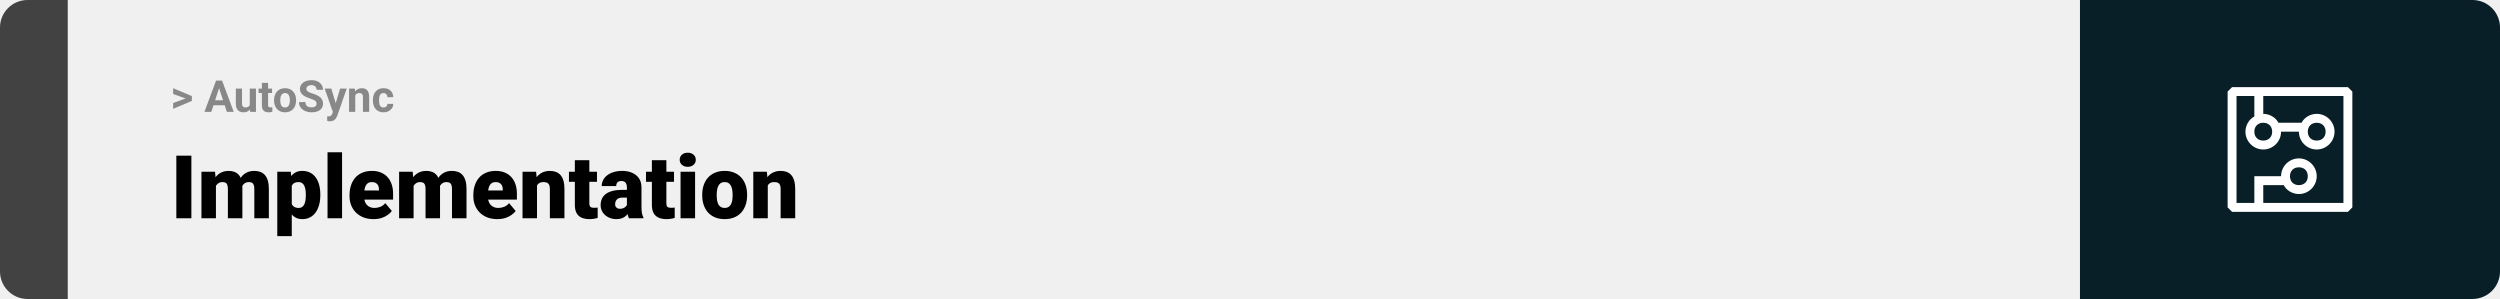
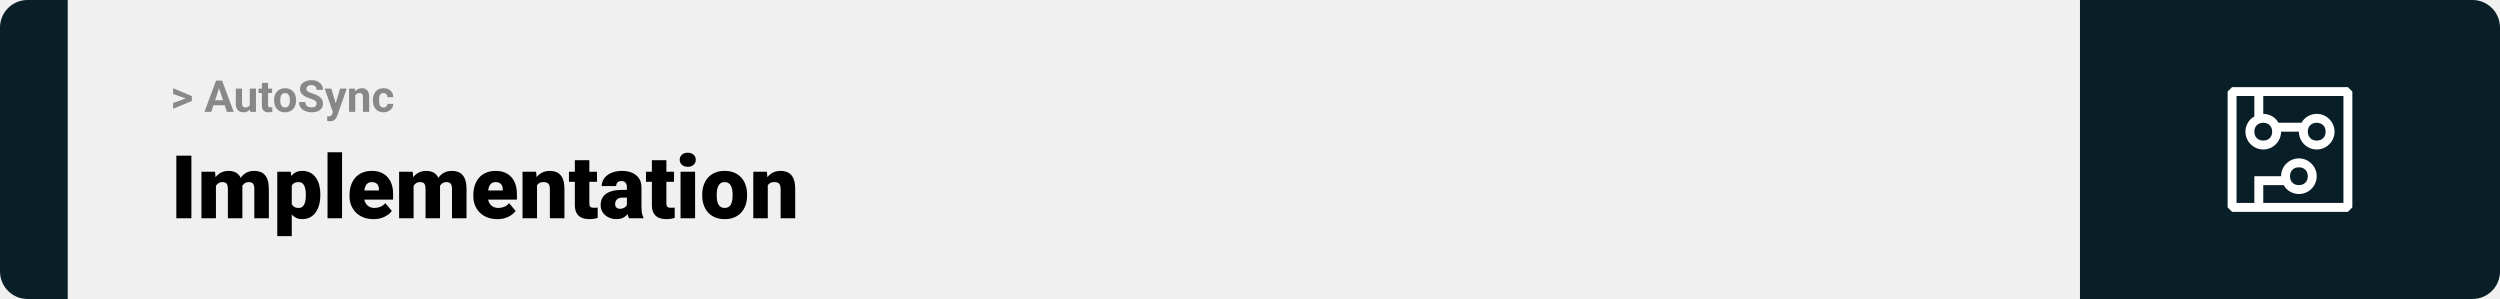
<svg xmlns="http://www.w3.org/2000/svg" width="1363" height="163" viewBox="0 0 1363 163" fill="none">
-   <path d="M0 15C0 6.716 6.716 0 15 0H37V163H15C6.716 163 0 156.284 0 148V15Z" fill="#424242" />
+   <path d="M0 15C0 6.716 6.716 0 15 0H37V163H15C6.716 163 0 156.284 0 148V15Z" fill="#091F27" />
  <rect width="1097" height="163" transform="translate(37)" fill="#F0F0F0" />
  <path d="M101.906 53.922L94.394 51.238V48.086L104.602 52.375V54.637L101.906 53.922ZM94.394 56.172L101.918 53.43L104.602 52.785V55.035L94.394 59.324V56.172ZM119.836 46.855L115.195 61H111.457L117.797 43.938H120.176L119.836 46.855ZM123.691 61L119.039 46.855L118.664 43.938H121.066L127.441 61H123.691ZM123.48 54.648V57.402H114.469V54.648H123.48ZM136.172 57.965V48.32H139.547V61H136.371L136.172 57.965ZM136.547 55.363L137.543 55.34C137.543 56.184 137.445 56.969 137.25 57.695C137.055 58.414 136.762 59.039 136.371 59.57C135.98 60.094 135.488 60.504 134.895 60.801C134.301 61.09 133.602 61.234 132.797 61.234C132.18 61.234 131.609 61.148 131.086 60.977C130.57 60.797 130.125 60.52 129.75 60.145C129.383 59.762 129.094 59.273 128.883 58.68C128.68 58.078 128.578 57.355 128.578 56.512V48.32H131.953V56.535C131.953 56.91 131.996 57.227 132.082 57.484C132.176 57.742 132.305 57.953 132.469 58.117C132.633 58.281 132.824 58.398 133.043 58.469C133.27 58.539 133.52 58.574 133.793 58.574C134.488 58.574 135.035 58.434 135.434 58.152C135.84 57.871 136.125 57.488 136.289 57.004C136.461 56.512 136.547 55.965 136.547 55.363ZM148.336 48.32V50.711H140.953V48.32H148.336ZM142.781 45.191H146.156V57.18C146.156 57.547 146.203 57.828 146.297 58.023C146.398 58.219 146.547 58.355 146.742 58.434C146.938 58.504 147.184 58.539 147.48 58.539C147.691 58.539 147.879 58.531 148.043 58.516C148.215 58.492 148.359 58.469 148.477 58.445L148.488 60.93C148.199 61.023 147.887 61.098 147.551 61.152C147.215 61.207 146.844 61.234 146.438 61.234C145.695 61.234 145.047 61.113 144.492 60.871C143.945 60.621 143.523 60.223 143.227 59.676C142.93 59.129 142.781 58.41 142.781 57.52V45.191ZM149.414 54.789V54.543C149.414 53.613 149.547 52.758 149.812 51.977C150.078 51.188 150.465 50.504 150.973 49.926C151.48 49.348 152.105 48.898 152.848 48.578C153.59 48.25 154.441 48.086 155.402 48.086C156.363 48.086 157.219 48.25 157.969 48.578C158.719 48.898 159.348 49.348 159.855 49.926C160.371 50.504 160.762 51.188 161.027 51.977C161.293 52.758 161.426 53.613 161.426 54.543V54.789C161.426 55.711 161.293 56.566 161.027 57.355C160.762 58.137 160.371 58.82 159.855 59.406C159.348 59.984 158.723 60.434 157.98 60.754C157.238 61.074 156.387 61.234 155.426 61.234C154.465 61.234 153.609 61.074 152.859 60.754C152.117 60.434 151.488 59.984 150.973 59.406C150.465 58.82 150.078 58.137 149.812 57.355C149.547 56.566 149.414 55.711 149.414 54.789ZM152.789 54.543V54.789C152.789 55.32 152.836 55.816 152.93 56.277C153.023 56.738 153.172 57.145 153.375 57.496C153.586 57.84 153.859 58.109 154.195 58.305C154.531 58.5 154.941 58.598 155.426 58.598C155.895 58.598 156.297 58.5 156.633 58.305C156.969 58.109 157.238 57.84 157.441 57.496C157.645 57.145 157.793 56.738 157.887 56.277C157.988 55.816 158.039 55.32 158.039 54.789V54.543C158.039 54.027 157.988 53.543 157.887 53.09C157.793 52.629 157.641 52.223 157.43 51.871C157.227 51.512 156.957 51.23 156.621 51.027C156.285 50.824 155.879 50.723 155.402 50.723C154.926 50.723 154.52 50.824 154.184 51.027C153.855 51.23 153.586 51.512 153.375 51.871C153.172 52.223 153.023 52.629 152.93 53.09C152.836 53.543 152.789 54.027 152.789 54.543ZM172.594 56.535C172.594 56.23 172.547 55.957 172.453 55.715C172.367 55.465 172.203 55.238 171.961 55.035C171.719 54.824 171.379 54.617 170.941 54.414C170.504 54.211 169.938 54 169.242 53.781C168.469 53.531 167.734 53.25 167.039 52.938C166.352 52.625 165.742 52.262 165.211 51.848C164.688 51.426 164.273 50.938 163.969 50.383C163.672 49.828 163.523 49.184 163.523 48.449C163.523 47.738 163.68 47.094 163.992 46.516C164.305 45.93 164.742 45.43 165.305 45.016C165.867 44.594 166.531 44.27 167.297 44.043C168.07 43.816 168.918 43.703 169.84 43.703C171.098 43.703 172.195 43.93 173.133 44.383C174.07 44.836 174.797 45.457 175.312 46.246C175.836 47.035 176.098 47.938 176.098 48.953H172.605C172.605 48.453 172.5 48.016 172.289 47.641C172.086 47.258 171.773 46.957 171.352 46.738C170.938 46.52 170.414 46.41 169.781 46.41C169.172 46.41 168.664 46.504 168.258 46.691C167.852 46.871 167.547 47.117 167.344 47.43C167.141 47.734 167.039 48.078 167.039 48.461C167.039 48.75 167.109 49.012 167.25 49.246C167.398 49.48 167.617 49.699 167.906 49.902C168.195 50.105 168.551 50.297 168.973 50.477C169.395 50.656 169.883 50.832 170.438 51.004C171.367 51.285 172.184 51.602 172.887 51.953C173.598 52.305 174.191 52.699 174.668 53.137C175.145 53.574 175.504 54.07 175.746 54.625C175.988 55.18 176.109 55.809 176.109 56.512C176.109 57.254 175.965 57.918 175.676 58.504C175.387 59.09 174.969 59.586 174.422 59.992C173.875 60.398 173.223 60.707 172.465 60.918C171.707 61.129 170.859 61.234 169.922 61.234C169.078 61.234 168.246 61.125 167.426 60.906C166.605 60.68 165.859 60.34 165.188 59.887C164.523 59.434 163.992 58.855 163.594 58.152C163.195 57.449 162.996 56.617 162.996 55.656H166.523C166.523 56.188 166.605 56.637 166.77 57.004C166.934 57.371 167.164 57.668 167.461 57.895C167.766 58.121 168.125 58.285 168.539 58.387C168.961 58.488 169.422 58.539 169.922 58.539C170.531 58.539 171.031 58.453 171.422 58.281C171.82 58.109 172.113 57.871 172.301 57.566C172.496 57.262 172.594 56.918 172.594 56.535ZM182.051 59.57L185.414 48.32H189.035L183.938 62.91C183.828 63.23 183.68 63.574 183.492 63.941C183.312 64.309 183.066 64.656 182.754 64.984C182.449 65.32 182.062 65.594 181.594 65.805C181.133 66.016 180.566 66.121 179.895 66.121C179.574 66.121 179.312 66.102 179.109 66.062C178.906 66.023 178.664 65.969 178.383 65.898V63.426C178.469 63.426 178.559 63.426 178.652 63.426C178.746 63.434 178.836 63.438 178.922 63.438C179.367 63.438 179.73 63.387 180.012 63.285C180.293 63.184 180.52 63.027 180.691 62.816C180.863 62.613 181 62.348 181.102 62.02L182.051 59.57ZM180.645 48.32L183.398 57.508L183.879 61.082L181.582 61.328L177.023 48.32H180.645ZM193.688 51.027V61H190.312V48.32H193.477L193.688 51.027ZM193.195 54.215H192.281C192.281 53.277 192.402 52.434 192.645 51.684C192.887 50.926 193.227 50.281 193.664 49.75C194.102 49.211 194.621 48.801 195.223 48.52C195.832 48.23 196.512 48.086 197.262 48.086C197.855 48.086 198.398 48.172 198.891 48.344C199.383 48.516 199.805 48.789 200.156 49.164C200.516 49.539 200.789 50.035 200.977 50.652C201.172 51.27 201.27 52.023 201.27 52.914V61H197.871V52.902C197.871 52.34 197.793 51.902 197.637 51.59C197.48 51.277 197.25 51.059 196.945 50.934C196.648 50.801 196.281 50.734 195.844 50.734C195.391 50.734 194.996 50.824 194.66 51.004C194.332 51.184 194.059 51.434 193.84 51.754C193.629 52.066 193.469 52.434 193.359 52.855C193.25 53.277 193.195 53.73 193.195 54.215ZM209.074 58.598C209.488 58.598 209.855 58.52 210.176 58.363C210.496 58.199 210.746 57.973 210.926 57.684C211.113 57.387 211.211 57.039 211.219 56.641H214.395C214.387 57.531 214.148 58.324 213.68 59.02C213.211 59.707 212.582 60.25 211.793 60.648C211.004 61.039 210.121 61.234 209.145 61.234C208.16 61.234 207.301 61.07 206.566 60.742C205.84 60.414 205.234 59.961 204.75 59.383C204.266 58.797 203.902 58.117 203.66 57.344C203.418 56.562 203.297 55.727 203.297 54.836V54.496C203.297 53.598 203.418 52.762 203.66 51.988C203.902 51.207 204.266 50.527 204.75 49.949C205.234 49.363 205.84 48.906 206.566 48.578C207.293 48.25 208.145 48.086 209.121 48.086C210.16 48.086 211.07 48.285 211.852 48.684C212.641 49.082 213.258 49.652 213.703 50.395C214.156 51.129 214.387 52 214.395 53.008H211.219C211.211 52.586 211.121 52.203 210.949 51.859C210.785 51.516 210.543 51.242 210.223 51.039C209.91 50.828 209.523 50.723 209.062 50.723C208.57 50.723 208.168 50.828 207.855 51.039C207.543 51.242 207.301 51.523 207.129 51.883C206.957 52.234 206.836 52.637 206.766 53.09C206.703 53.535 206.672 54.004 206.672 54.496V54.836C206.672 55.328 206.703 55.801 206.766 56.254C206.828 56.707 206.945 57.109 207.117 57.461C207.297 57.812 207.543 58.09 207.855 58.293C208.168 58.496 208.574 58.598 209.074 58.598Z" fill="#888888" />
  <path d="M104.344 84.875V119H96.141V84.875H104.344ZM117.727 99.008V119H109.828V93.641H117.234L117.727 99.008ZM116.766 105.453L114.961 105.5C114.961 103.719 115.172 102.078 115.594 100.578C116.016 99.078 116.641 97.773 117.469 96.664C118.297 95.555 119.312 94.695 120.516 94.086C121.734 93.477 123.141 93.172 124.734 93.172C125.844 93.172 126.852 93.344 127.758 93.688C128.664 94.016 129.445 94.539 130.102 95.258C130.758 95.961 131.258 96.883 131.602 98.023C131.961 99.148 132.141 100.5 132.141 102.078V119H124.242V103.086C124.242 102.008 124.117 101.195 123.867 100.648C123.633 100.102 123.289 99.734 122.836 99.547C122.383 99.359 121.828 99.266 121.172 99.266C120.484 99.266 119.867 99.422 119.32 99.734C118.773 100.047 118.305 100.484 117.914 101.047C117.539 101.594 117.25 102.242 117.047 102.992C116.859 103.742 116.766 104.562 116.766 105.453ZM131.25 105.453L129.047 105.5C129.047 103.719 129.242 102.078 129.633 100.578C130.039 99.078 130.641 97.773 131.438 96.664C132.25 95.555 133.258 94.695 134.461 94.086C135.664 93.477 137.062 93.172 138.656 93.172C139.812 93.172 140.875 93.344 141.844 93.688C142.812 94.031 143.648 94.586 144.352 95.352C145.055 96.117 145.602 97.133 145.992 98.398C146.383 99.648 146.578 101.195 146.578 103.039V119H138.656V103.039C138.656 101.992 138.531 101.203 138.281 100.672C138.047 100.125 137.703 99.758 137.25 99.57C136.797 99.367 136.258 99.266 135.633 99.266C134.883 99.266 134.234 99.422 133.688 99.734C133.141 100.047 132.68 100.484 132.305 101.047C131.945 101.594 131.68 102.242 131.508 102.992C131.336 103.742 131.25 104.562 131.25 105.453ZM159.07 98.516V128.75H151.172V93.641H158.531L159.07 98.516ZM174.633 106.016V106.508C174.633 108.352 174.422 110.062 174 111.641C173.578 113.219 172.953 114.594 172.125 115.766C171.297 116.938 170.266 117.852 169.031 118.508C167.812 119.148 166.398 119.469 164.789 119.469C163.273 119.469 161.969 119.133 160.875 118.461C159.781 117.789 158.867 116.859 158.133 115.672C157.398 114.484 156.805 113.125 156.352 111.594C155.898 110.062 155.539 108.445 155.273 106.742V106.109C155.539 104.281 155.898 102.586 156.352 101.023C156.805 99.445 157.398 98.07 158.133 96.898C158.867 95.727 159.773 94.812 160.852 94.156C161.945 93.5 163.25 93.172 164.766 93.172C166.375 93.172 167.789 93.477 169.008 94.086C170.242 94.695 171.273 95.57 172.102 96.711C172.945 97.836 173.578 99.188 174 100.766C174.422 102.344 174.633 104.094 174.633 106.016ZM166.734 106.508V106.016C166.734 105.031 166.664 104.133 166.523 103.32C166.383 102.492 166.156 101.773 165.844 101.164C165.547 100.555 165.148 100.086 164.648 99.758C164.148 99.43 163.531 99.266 162.797 99.266C161.953 99.266 161.242 99.398 160.664 99.664C160.102 99.914 159.648 100.305 159.305 100.836C158.977 101.352 158.742 102 158.602 102.781C158.477 103.547 158.422 104.445 158.438 105.477V107.398C158.406 108.586 158.523 109.633 158.789 110.539C159.055 111.43 159.516 112.125 160.172 112.625C160.828 113.125 161.719 113.375 162.844 113.375C163.594 113.375 164.219 113.203 164.719 112.859C165.219 112.5 165.617 112.008 165.914 111.383C166.211 110.742 166.422 110.008 166.547 109.18C166.672 108.352 166.734 107.461 166.734 106.508ZM186.492 83V119H178.57V83H186.492ZM203.648 119.469C201.586 119.469 199.742 119.148 198.117 118.508C196.492 117.852 195.117 116.953 193.992 115.812C192.883 114.672 192.031 113.359 191.438 111.875C190.859 110.391 190.57 108.82 190.57 107.164V106.273C190.57 104.414 190.828 102.695 191.344 101.117C191.859 99.523 192.625 98.133 193.641 96.945C194.656 95.758 195.93 94.836 197.461 94.18C198.992 93.508 200.773 93.172 202.805 93.172C204.602 93.172 206.211 93.461 207.633 94.039C209.055 94.617 210.258 95.445 211.242 96.523C212.242 97.602 213 98.906 213.516 100.438C214.047 101.969 214.312 103.688 214.312 105.594V108.805H193.594V103.859H206.602V103.25C206.617 102.406 206.469 101.688 206.156 101.094C205.859 100.5 205.422 100.047 204.844 99.734C204.266 99.422 203.562 99.266 202.734 99.266C201.875 99.266 201.164 99.453 200.602 99.828C200.055 100.203 199.625 100.719 199.312 101.375C199.016 102.016 198.805 102.758 198.68 103.602C198.555 104.445 198.492 105.336 198.492 106.273V107.164C198.492 108.102 198.617 108.953 198.867 109.719C199.133 110.484 199.508 111.141 199.992 111.688C200.492 112.219 201.086 112.633 201.773 112.93C202.477 113.227 203.273 113.375 204.164 113.375C205.242 113.375 206.305 113.172 207.352 112.766C208.398 112.359 209.297 111.688 210.047 110.75L213.633 115.016C213.117 115.75 212.383 116.461 211.43 117.148C210.492 117.836 209.367 118.398 208.055 118.836C206.742 119.258 205.273 119.469 203.648 119.469ZM225.492 99.008V119H217.594V93.641H225L225.492 99.008ZM224.531 105.453L222.727 105.5C222.727 103.719 222.938 102.078 223.359 100.578C223.781 99.078 224.406 97.773 225.234 96.664C226.062 95.555 227.078 94.695 228.281 94.086C229.5 93.477 230.906 93.172 232.5 93.172C233.609 93.172 234.617 93.344 235.523 93.688C236.43 94.016 237.211 94.539 237.867 95.258C238.523 95.961 239.023 96.883 239.367 98.023C239.727 99.148 239.906 100.5 239.906 102.078V119H232.008V103.086C232.008 102.008 231.883 101.195 231.633 100.648C231.398 100.102 231.055 99.734 230.602 99.547C230.148 99.359 229.594 99.266 228.938 99.266C228.25 99.266 227.633 99.422 227.086 99.734C226.539 100.047 226.07 100.484 225.68 101.047C225.305 101.594 225.016 102.242 224.812 102.992C224.625 103.742 224.531 104.562 224.531 105.453ZM239.016 105.453L236.812 105.5C236.812 103.719 237.008 102.078 237.398 100.578C237.805 99.078 238.406 97.773 239.203 96.664C240.016 95.555 241.023 94.695 242.227 94.086C243.43 93.477 244.828 93.172 246.422 93.172C247.578 93.172 248.641 93.344 249.609 93.688C250.578 94.031 251.414 94.586 252.117 95.352C252.82 96.117 253.367 97.133 253.758 98.398C254.148 99.648 254.344 101.195 254.344 103.039V119H246.422V103.039C246.422 101.992 246.297 101.203 246.047 100.672C245.812 100.125 245.469 99.758 245.016 99.57C244.562 99.367 244.023 99.266 243.398 99.266C242.648 99.266 242 99.422 241.453 99.734C240.906 100.047 240.445 100.484 240.07 101.047C239.711 101.594 239.445 102.242 239.273 102.992C239.102 103.742 239.016 104.562 239.016 105.453ZM271.148 119.469C269.086 119.469 267.242 119.148 265.617 118.508C263.992 117.852 262.617 116.953 261.492 115.812C260.383 114.672 259.531 113.359 258.938 111.875C258.359 110.391 258.07 108.82 258.07 107.164V106.273C258.07 104.414 258.328 102.695 258.844 101.117C259.359 99.523 260.125 98.133 261.141 96.945C262.156 95.758 263.43 94.836 264.961 94.18C266.492 93.508 268.273 93.172 270.305 93.172C272.102 93.172 273.711 93.461 275.133 94.039C276.555 94.617 277.758 95.445 278.742 96.523C279.742 97.602 280.5 98.906 281.016 100.438C281.547 101.969 281.812 103.688 281.812 105.594V108.805H261.094V103.859H274.102V103.25C274.117 102.406 273.969 101.688 273.656 101.094C273.359 100.5 272.922 100.047 272.344 99.734C271.766 99.422 271.062 99.266 270.234 99.266C269.375 99.266 268.664 99.453 268.102 99.828C267.555 100.203 267.125 100.719 266.812 101.375C266.516 102.016 266.305 102.758 266.18 103.602C266.055 104.445 265.992 105.336 265.992 106.273V107.164C265.992 108.102 266.117 108.953 266.367 109.719C266.633 110.484 267.008 111.141 267.492 111.688C267.992 112.219 268.586 112.633 269.273 112.93C269.977 113.227 270.773 113.375 271.664 113.375C272.742 113.375 273.805 113.172 274.852 112.766C275.898 112.359 276.797 111.688 277.547 110.75L281.133 115.016C280.617 115.75 279.883 116.461 278.93 117.148C277.992 117.836 276.867 118.398 275.555 118.836C274.242 119.258 272.773 119.469 271.148 119.469ZM292.781 99.055V119H284.883V93.641H292.289L292.781 99.055ZM291.844 105.453L289.992 105.5C289.992 103.562 290.227 101.836 290.695 100.32C291.164 98.789 291.828 97.492 292.688 96.43C293.547 95.367 294.57 94.562 295.758 94.016C296.961 93.453 298.297 93.172 299.766 93.172C300.938 93.172 302.008 93.344 302.977 93.688C303.961 94.031 304.805 94.586 305.508 95.352C306.227 96.117 306.773 97.133 307.148 98.398C307.539 99.648 307.734 101.195 307.734 103.039V119H299.789V103.016C299.789 102 299.648 101.227 299.367 100.695C299.086 100.148 298.68 99.773 298.148 99.57C297.617 99.367 296.969 99.266 296.203 99.266C295.391 99.266 294.703 99.422 294.141 99.734C293.578 100.047 293.125 100.484 292.781 101.047C292.453 101.594 292.211 102.242 292.055 102.992C291.914 103.742 291.844 104.562 291.844 105.453ZM325.477 93.641V99.125H310.195V93.641H325.477ZM313.406 87.336H321.305V110.727C321.305 111.398 321.383 111.922 321.539 112.297C321.695 112.656 321.961 112.914 322.336 113.07C322.727 113.211 323.242 113.281 323.883 113.281C324.336 113.281 324.711 113.273 325.008 113.258C325.305 113.227 325.586 113.188 325.852 113.141V118.789C325.18 119.008 324.477 119.172 323.742 119.281C323.008 119.406 322.227 119.469 321.398 119.469C319.711 119.469 318.266 119.203 317.062 118.672C315.875 118.141 314.969 117.305 314.344 116.164C313.719 115.023 313.406 113.539 313.406 111.711V87.336ZM341.789 112.625V102.172C341.789 101.453 341.688 100.836 341.484 100.32C341.281 99.805 340.961 99.406 340.523 99.125C340.086 98.828 339.5 98.68 338.766 98.68C338.172 98.68 337.664 98.781 337.242 98.984C336.82 99.188 336.5 99.492 336.281 99.898C336.062 100.305 335.953 100.82 335.953 101.445H328.055C328.055 100.273 328.312 99.188 328.828 98.188C329.359 97.172 330.109 96.289 331.078 95.539C332.062 94.789 333.234 94.211 334.594 93.805C335.969 93.383 337.5 93.172 339.188 93.172C341.203 93.172 343 93.508 344.578 94.18C346.172 94.852 347.43 95.859 348.352 97.203C349.273 98.531 349.734 100.203 349.734 102.219V112.602C349.734 114.258 349.828 115.516 350.016 116.375C350.203 117.219 350.469 117.961 350.812 118.602V119H342.891C342.516 118.219 342.234 117.266 342.047 116.141C341.875 115 341.789 113.828 341.789 112.625ZM342.75 103.508L342.797 107.727H339.305C338.57 107.727 337.945 107.828 337.43 108.031C336.93 108.234 336.523 108.516 336.211 108.875C335.914 109.219 335.695 109.609 335.555 110.047C335.43 110.484 335.367 110.945 335.367 111.43C335.367 111.898 335.477 112.32 335.695 112.695C335.93 113.055 336.242 113.336 336.633 113.539C337.023 113.742 337.461 113.844 337.945 113.844C338.82 113.844 339.562 113.68 340.172 113.352C340.797 113.008 341.273 112.594 341.602 112.109C341.93 111.625 342.094 111.172 342.094 110.75L343.828 113.984C343.516 114.609 343.156 115.242 342.75 115.883C342.359 116.523 341.867 117.117 341.273 117.664C340.695 118.195 339.984 118.633 339.141 118.977C338.297 119.305 337.273 119.469 336.07 119.469C334.508 119.469 333.07 119.148 331.758 118.508C330.461 117.867 329.422 116.977 328.641 115.836C327.859 114.68 327.469 113.352 327.469 111.852C327.469 110.539 327.703 109.367 328.172 108.336C328.656 107.305 329.383 106.43 330.352 105.711C331.32 104.992 332.555 104.445 334.055 104.07C335.555 103.695 337.32 103.508 339.352 103.508H342.75ZM367.477 93.641V99.125H352.195V93.641H367.477ZM355.406 87.336H363.305V110.727C363.305 111.398 363.383 111.922 363.539 112.297C363.695 112.656 363.961 112.914 364.336 113.07C364.727 113.211 365.242 113.281 365.883 113.281C366.336 113.281 366.711 113.273 367.008 113.258C367.305 113.227 367.586 113.188 367.852 113.141V118.789C367.18 119.008 366.477 119.172 365.742 119.281C365.008 119.406 364.227 119.469 363.398 119.469C361.711 119.469 360.266 119.203 359.062 118.672C357.875 118.141 356.969 117.305 356.344 116.164C355.719 115.023 355.406 113.539 355.406 111.711V87.336ZM378.961 93.641V119H371.039V93.641H378.961ZM370.57 87.102C370.57 85.977 370.977 85.055 371.789 84.336C372.602 83.617 373.656 83.258 374.953 83.258C376.25 83.258 377.305 83.617 378.117 84.336C378.93 85.055 379.336 85.977 379.336 87.102C379.336 88.227 378.93 89.148 378.117 89.867C377.305 90.586 376.25 90.945 374.953 90.945C373.656 90.945 372.602 90.586 371.789 89.867C370.977 89.148 370.57 88.227 370.57 87.102ZM382.852 106.578V106.086C382.852 104.227 383.117 102.516 383.648 100.953C384.18 99.375 384.961 98.008 385.992 96.852C387.023 95.695 388.297 94.797 389.812 94.156C391.328 93.5 393.078 93.172 395.062 93.172C397.062 93.172 398.82 93.5 400.336 94.156C401.867 94.797 403.148 95.695 404.18 96.852C405.211 98.008 405.992 99.375 406.523 100.953C407.055 102.516 407.32 104.227 407.32 106.086V106.578C407.32 108.422 407.055 110.133 406.523 111.711C405.992 113.273 405.211 114.641 404.18 115.812C403.148 116.969 401.875 117.867 400.359 118.508C398.844 119.148 397.094 119.469 395.109 119.469C393.125 119.469 391.367 119.148 389.836 118.508C388.305 117.867 387.023 116.969 385.992 115.812C384.961 114.641 384.18 113.273 383.648 111.711C383.117 110.133 382.852 108.422 382.852 106.578ZM390.75 106.086V106.578C390.75 107.531 390.82 108.422 390.961 109.25C391.102 110.078 391.336 110.805 391.664 111.43C391.992 112.039 392.438 112.516 393 112.859C393.562 113.203 394.266 113.375 395.109 113.375C395.938 113.375 396.625 113.203 397.172 112.859C397.734 112.516 398.18 112.039 398.508 111.43C398.836 110.805 399.07 110.078 399.211 109.25C399.352 108.422 399.422 107.531 399.422 106.578V106.086C399.422 105.164 399.352 104.297 399.211 103.484C399.07 102.656 398.836 101.93 398.508 101.305C398.18 100.664 397.734 100.164 397.172 99.805C396.609 99.445 395.906 99.266 395.062 99.266C394.234 99.266 393.539 99.445 392.977 99.805C392.43 100.164 391.992 100.664 391.664 101.305C391.336 101.93 391.102 102.656 390.961 103.484C390.82 104.297 390.75 105.164 390.75 106.086ZM418.594 99.055V119H410.695V93.641H418.102L418.594 99.055ZM417.656 105.453L415.805 105.5C415.805 103.562 416.039 101.836 416.508 100.32C416.977 98.789 417.641 97.492 418.5 96.43C419.359 95.367 420.383 94.562 421.57 94.016C422.773 93.453 424.109 93.172 425.578 93.172C426.75 93.172 427.82 93.344 428.789 93.688C429.773 94.031 430.617 94.586 431.32 95.352C432.039 96.117 432.586 97.133 432.961 98.398C433.352 99.648 433.547 101.195 433.547 103.039V119H425.602V103.016C425.602 102 425.461 101.227 425.18 100.695C424.898 100.148 424.492 99.773 423.961 99.57C423.43 99.367 422.781 99.266 422.016 99.266C421.203 99.266 420.516 99.422 419.953 99.734C419.391 100.047 418.938 100.484 418.594 101.047C418.266 101.594 418.023 102.242 417.867 102.992C417.727 103.742 417.656 104.562 417.656 105.453Z" fill="black" />
  <path d="M1134 0H1348C1356.28 0 1363 6.716 1363 15V148C1363 156.284 1356.28 163 1348 163H1134V0Z" fill="#091F27" />
  <path d="M1280.07 47.5H1216.93L1214.5 49.929V113.071L1216.93 115.5H1280.07L1282.5 113.071V49.929L1280.07 47.5ZM1277.64 110.643H1233.93V100.929H1245.1C1246.56 103.843 1249.96 105.786 1253.36 105.786C1258.7 105.786 1263.07 101.414 1263.07 96.071C1263.07 90.729 1258.7 86.357 1253.36 86.357C1248.01 86.357 1243.64 90.729 1243.64 96.071H1229.07V110.643H1219.36V52.357H1229.07V63.529C1226.16 64.986 1224.21 68.386 1224.21 71.786C1224.21 77.129 1228.59 81.5 1233.93 81.5C1239.27 81.5 1243.64 77.129 1243.64 71.786H1253.36C1253.36 77.129 1257.73 81.5 1263.07 81.5C1268.41 81.5 1272.79 77.129 1272.79 71.786C1272.79 66.443 1268.41 62.071 1263.07 62.071C1259.67 62.071 1256.27 64.014 1254.81 66.929H1242.19C1240.73 64.014 1237.33 62.071 1233.93 62.071V52.357H1277.64V110.643ZM1248.5 96.071C1248.5 93.157 1250.44 91.214 1253.36 91.214C1256.27 91.214 1258.21 93.157 1258.21 96.071C1258.21 98.986 1256.27 100.929 1253.36 100.929C1250.44 100.929 1248.5 98.986 1248.5 96.071ZM1233.93 66.929C1236.84 66.929 1238.79 68.871 1238.79 71.786C1238.79 74.7 1236.84 76.643 1233.93 76.643C1231.01 76.643 1229.07 74.7 1229.07 71.786C1229.07 68.871 1231.01 66.929 1233.93 66.929ZM1263.07 66.929C1265.99 66.929 1267.93 68.871 1267.93 71.786C1267.93 74.7 1265.99 76.643 1263.07 76.643C1260.16 76.643 1258.21 74.7 1258.21 71.786C1258.21 68.871 1260.16 66.929 1263.07 66.929Z" fill="white" />
</svg>
